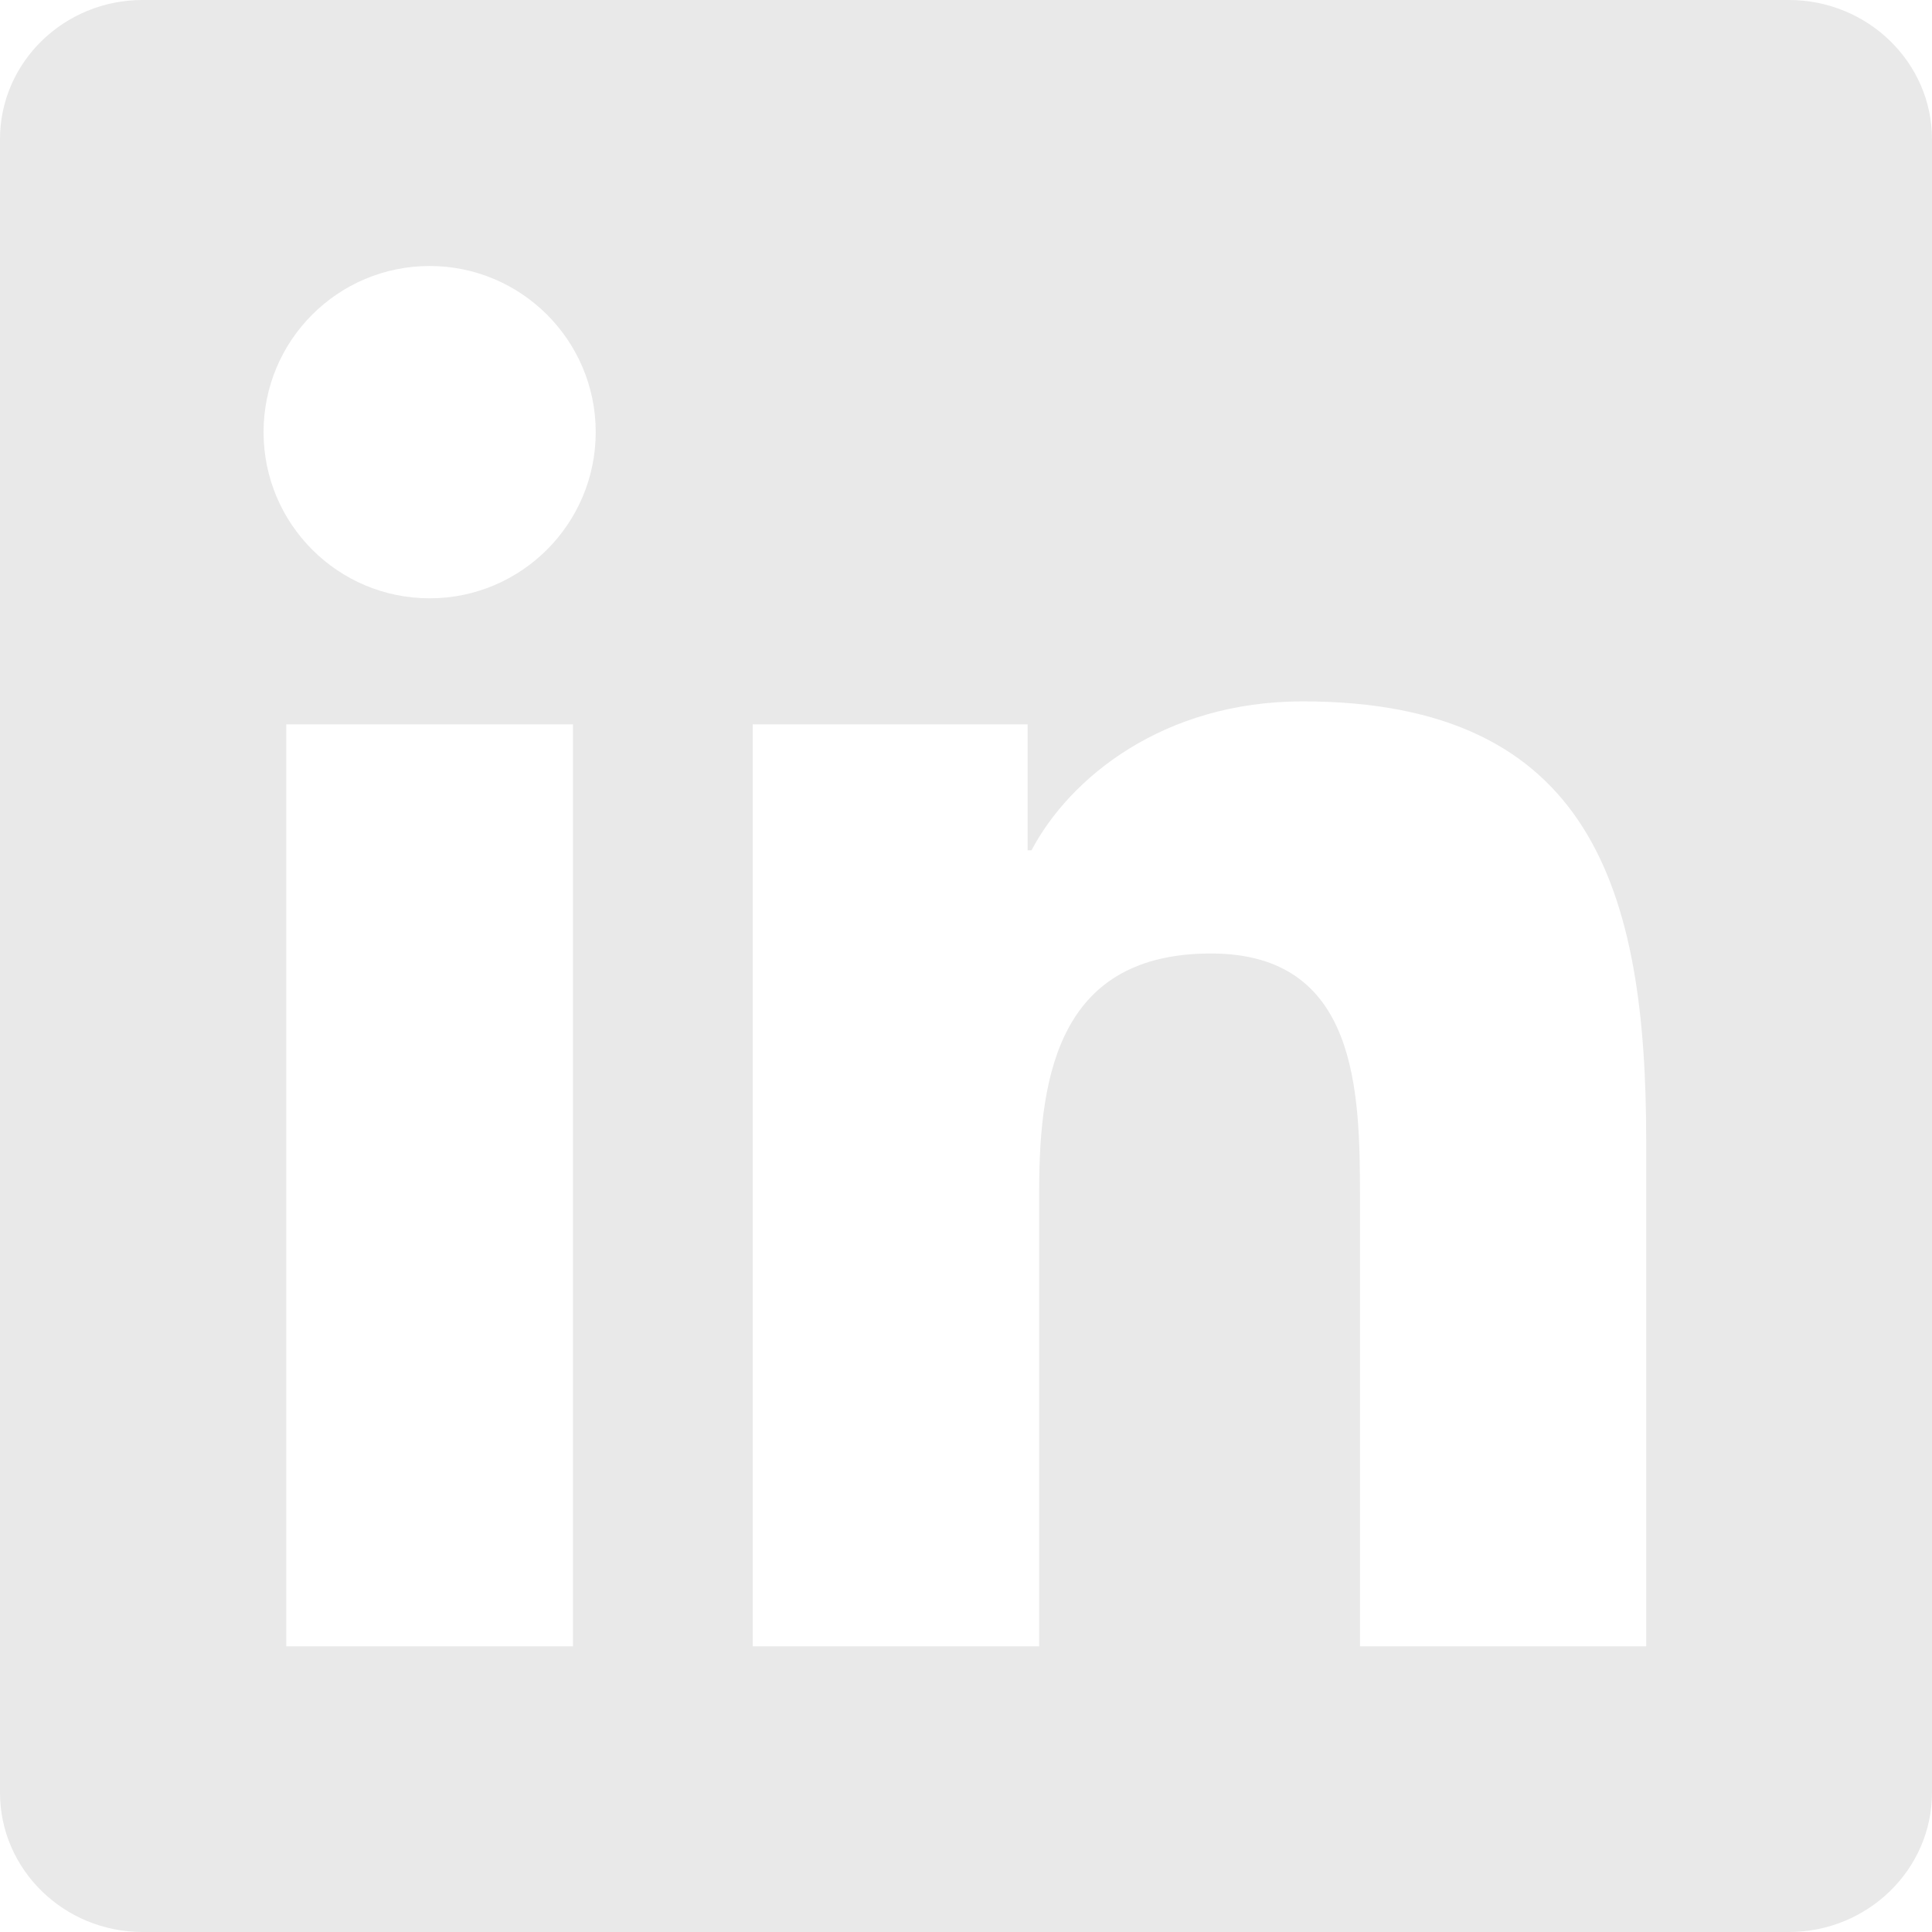
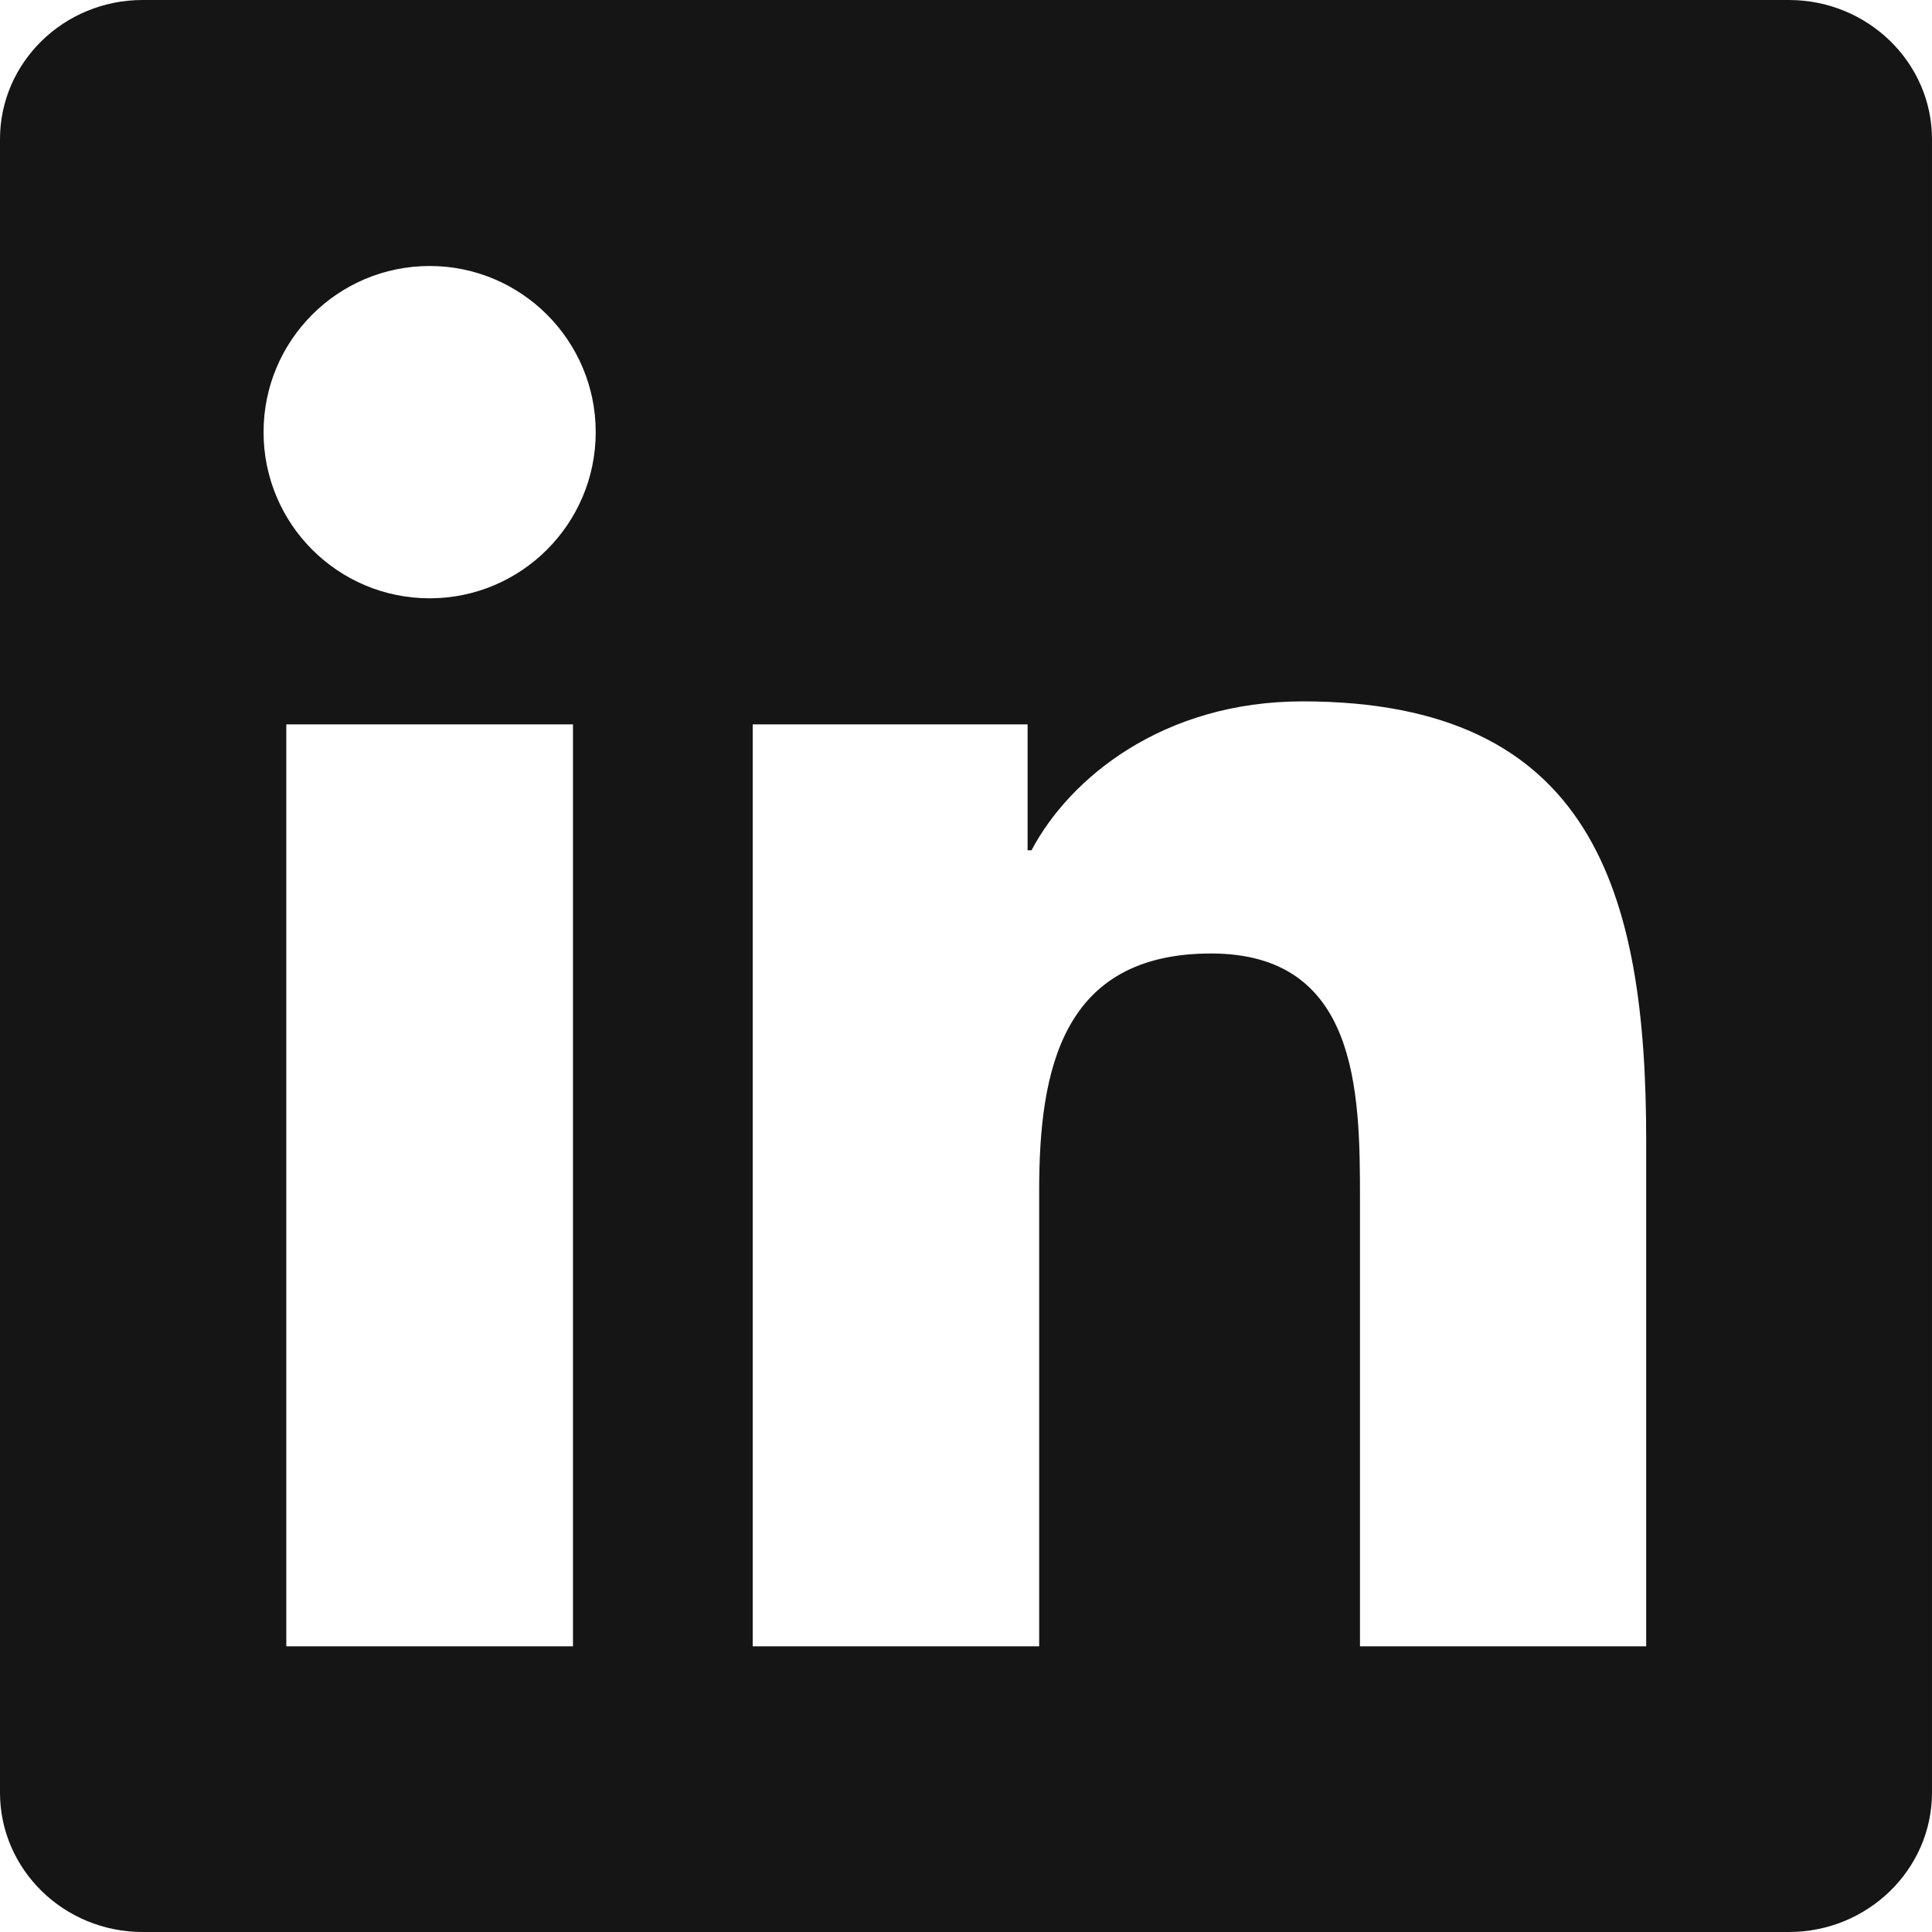
<svg xmlns="http://www.w3.org/2000/svg" version="1.1" id="Layer_1" x="0px" y="0px" width="215.999px" height="216px" viewBox="0 0 215.999 216" enable-background="new 0 0 215.999 216" xml:space="preserve">
  <g>
-     <path fill="#E9E9E9" d="M200,0H15.943C7.144,0-0.001,6.977-0.001,15.562v184.852c0,8.602,7.145,15.586,15.944,15.586H200   c8.809,0,15.999-6.984,15.999-15.586V15.562C215.999,6.977,208.809,0,200,0z M64.06,184.062H32.009V80.984H64.06V184.062z    M48.036,66.891c-10.27,0-18.57-8.324-18.57-18.582c0-10.246,8.301-18.57,18.57-18.57c10.242,0,18.566,8.324,18.566,18.57   C66.603,58.566,58.278,66.891,48.036,66.891z M184.048,184.062h-32v-50.125c0-11.961-0.234-27.336-16.652-27.336   c-16.672,0-19.215,13.023-19.215,26.469v50.992H84.153V80.984h30.734v14.078h0.438c4.277-8.102,14.73-16.648,30.316-16.648   c32.418,0,38.406,21.344,38.406,49.109V184.062z" />
+     <path fill="#151515" d="M200,0H15.943C7.144,0-0.001,6.977-0.001,15.562v184.852c0,8.602,7.145,15.586,15.944,15.586H200   c8.809,0,15.999-6.984,15.999-15.586V15.562C215.999,6.977,208.809,0,200,0z M64.06,184.062H32.009V80.984H64.06V184.062z    M48.036,66.891c-10.27,0-18.57-8.324-18.57-18.582c0-10.246,8.301-18.57,18.57-18.57c10.242,0,18.566,8.324,18.566,18.57   C66.603,58.566,58.278,66.891,48.036,66.891z M184.048,184.062h-32v-50.125c0-11.961-0.234-27.336-16.652-27.336   c-16.672,0-19.215,13.023-19.215,26.469v50.992H84.153V80.984h30.734v14.078h0.438c4.277-8.102,14.73-16.648,30.316-16.648   c32.418,0,38.406,21.344,38.406,49.109V184.062z" />
  </g>
</svg>
